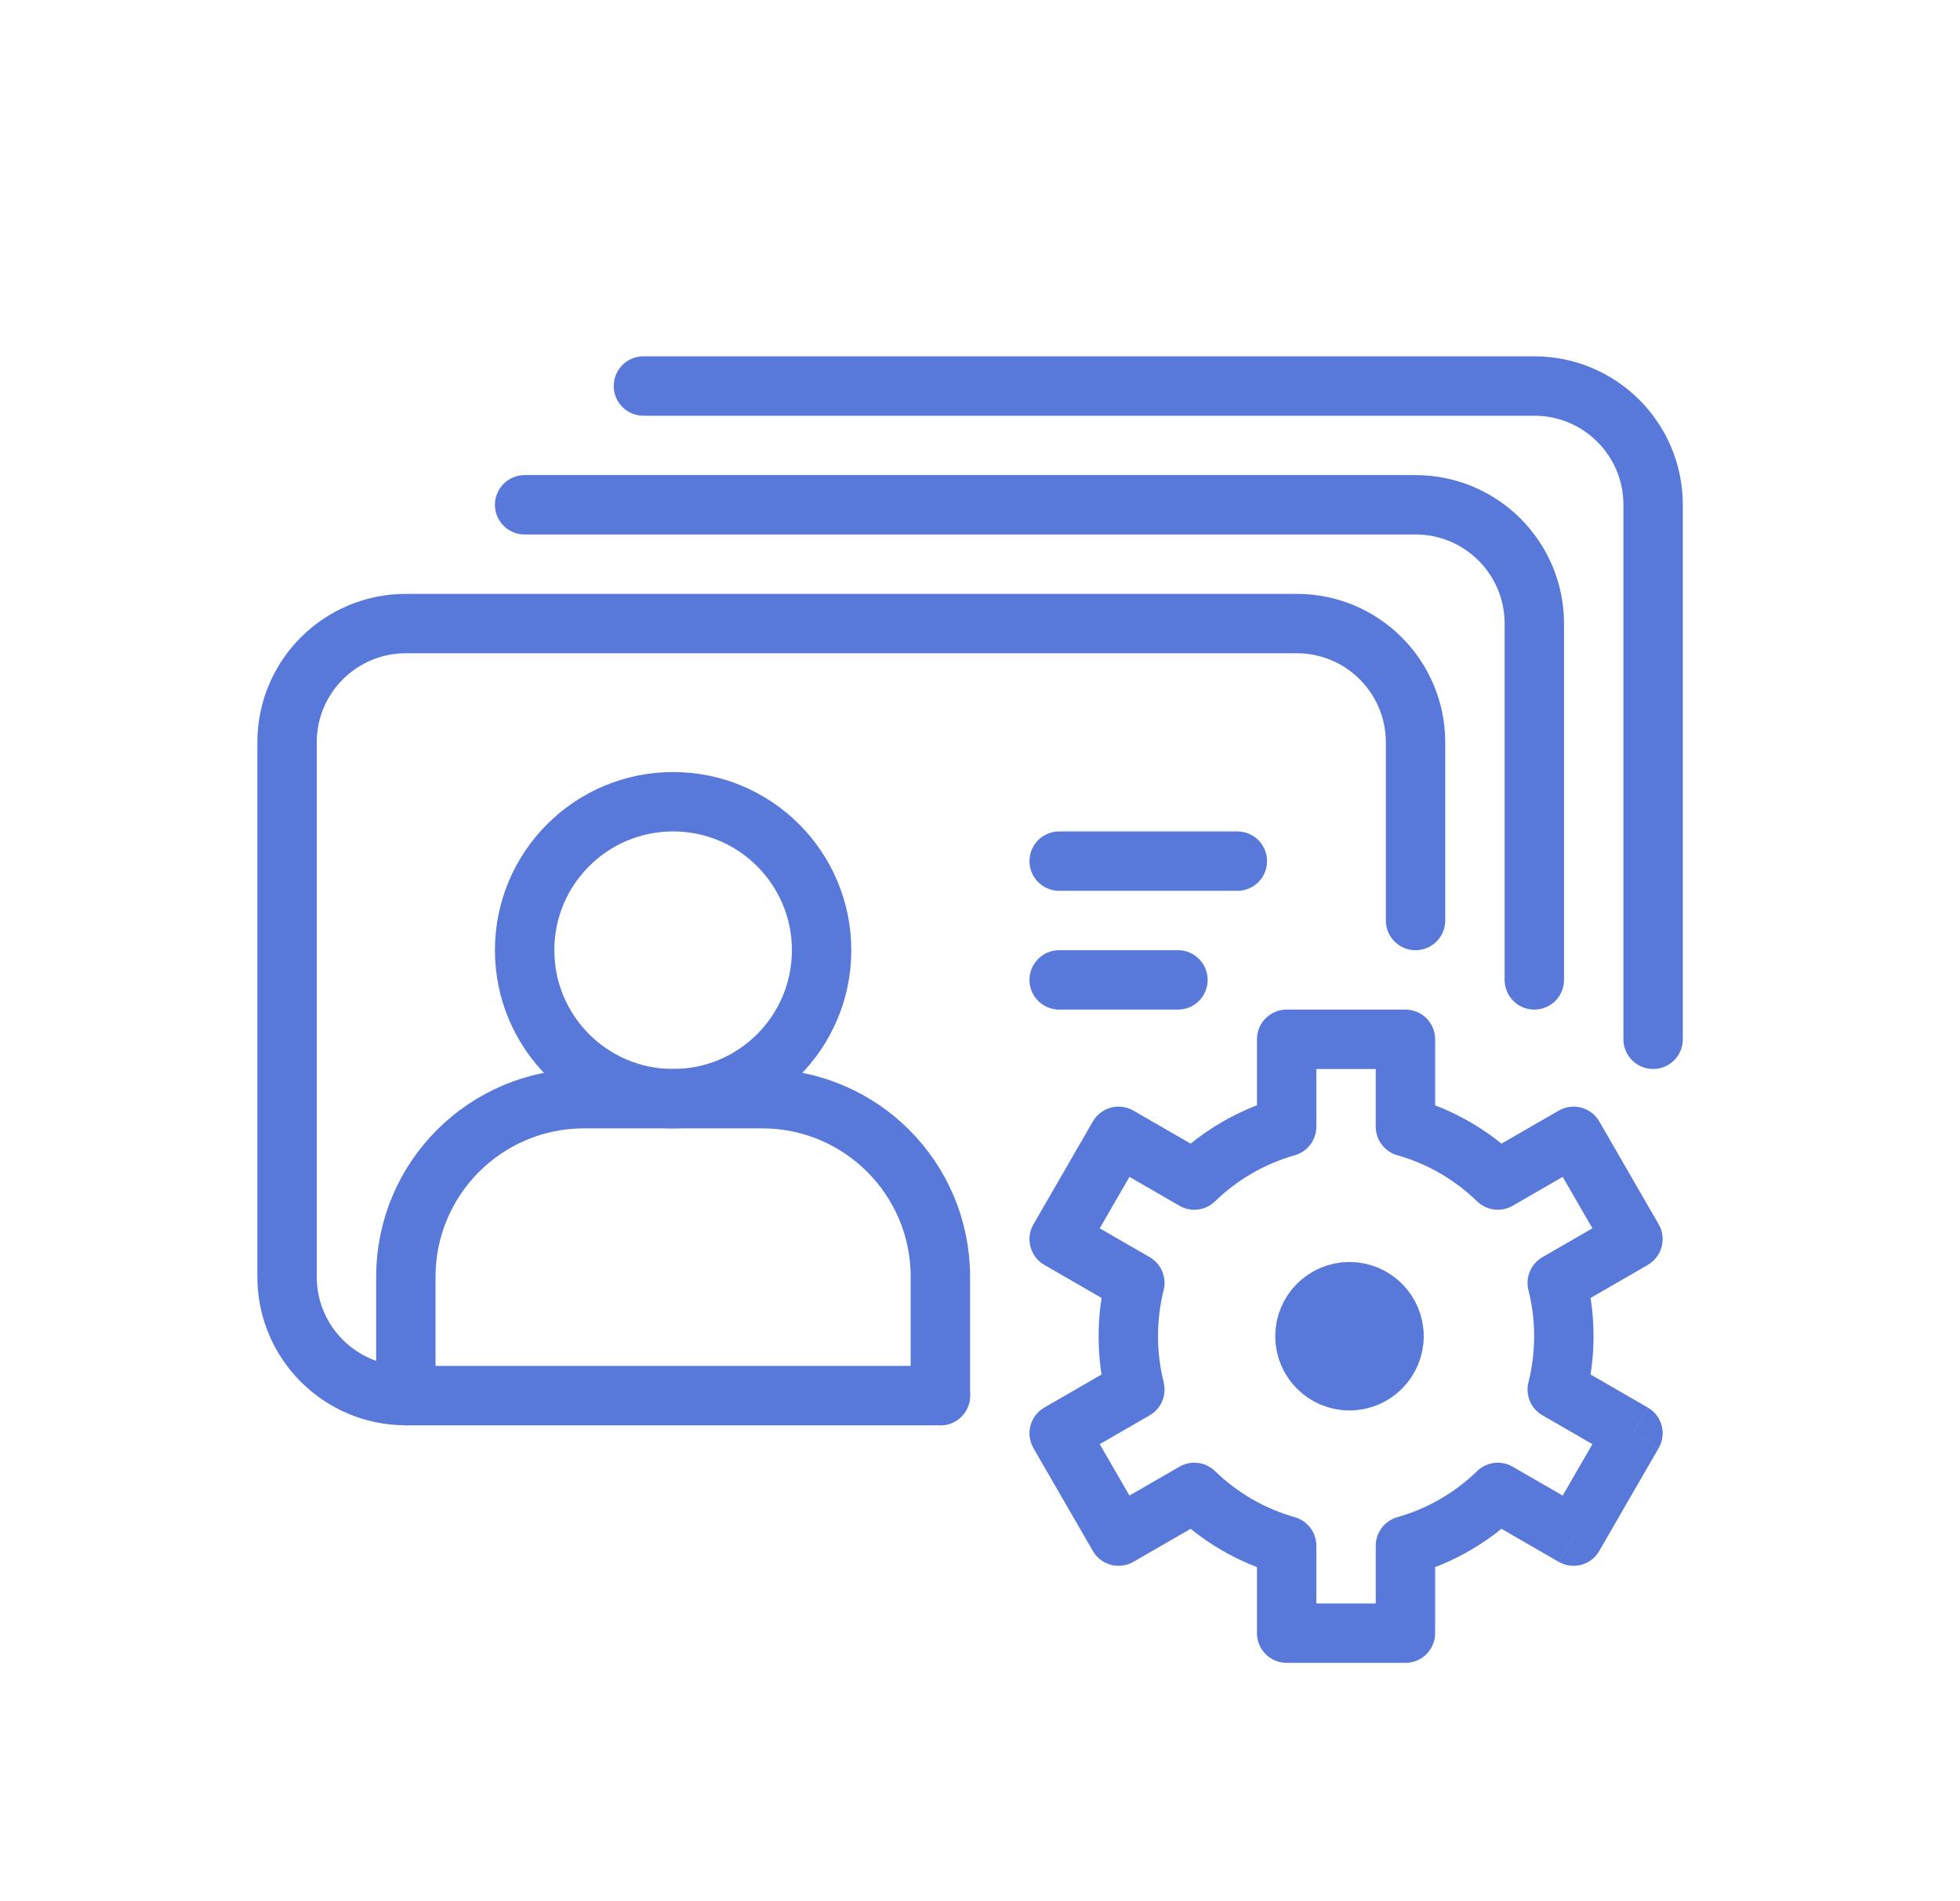
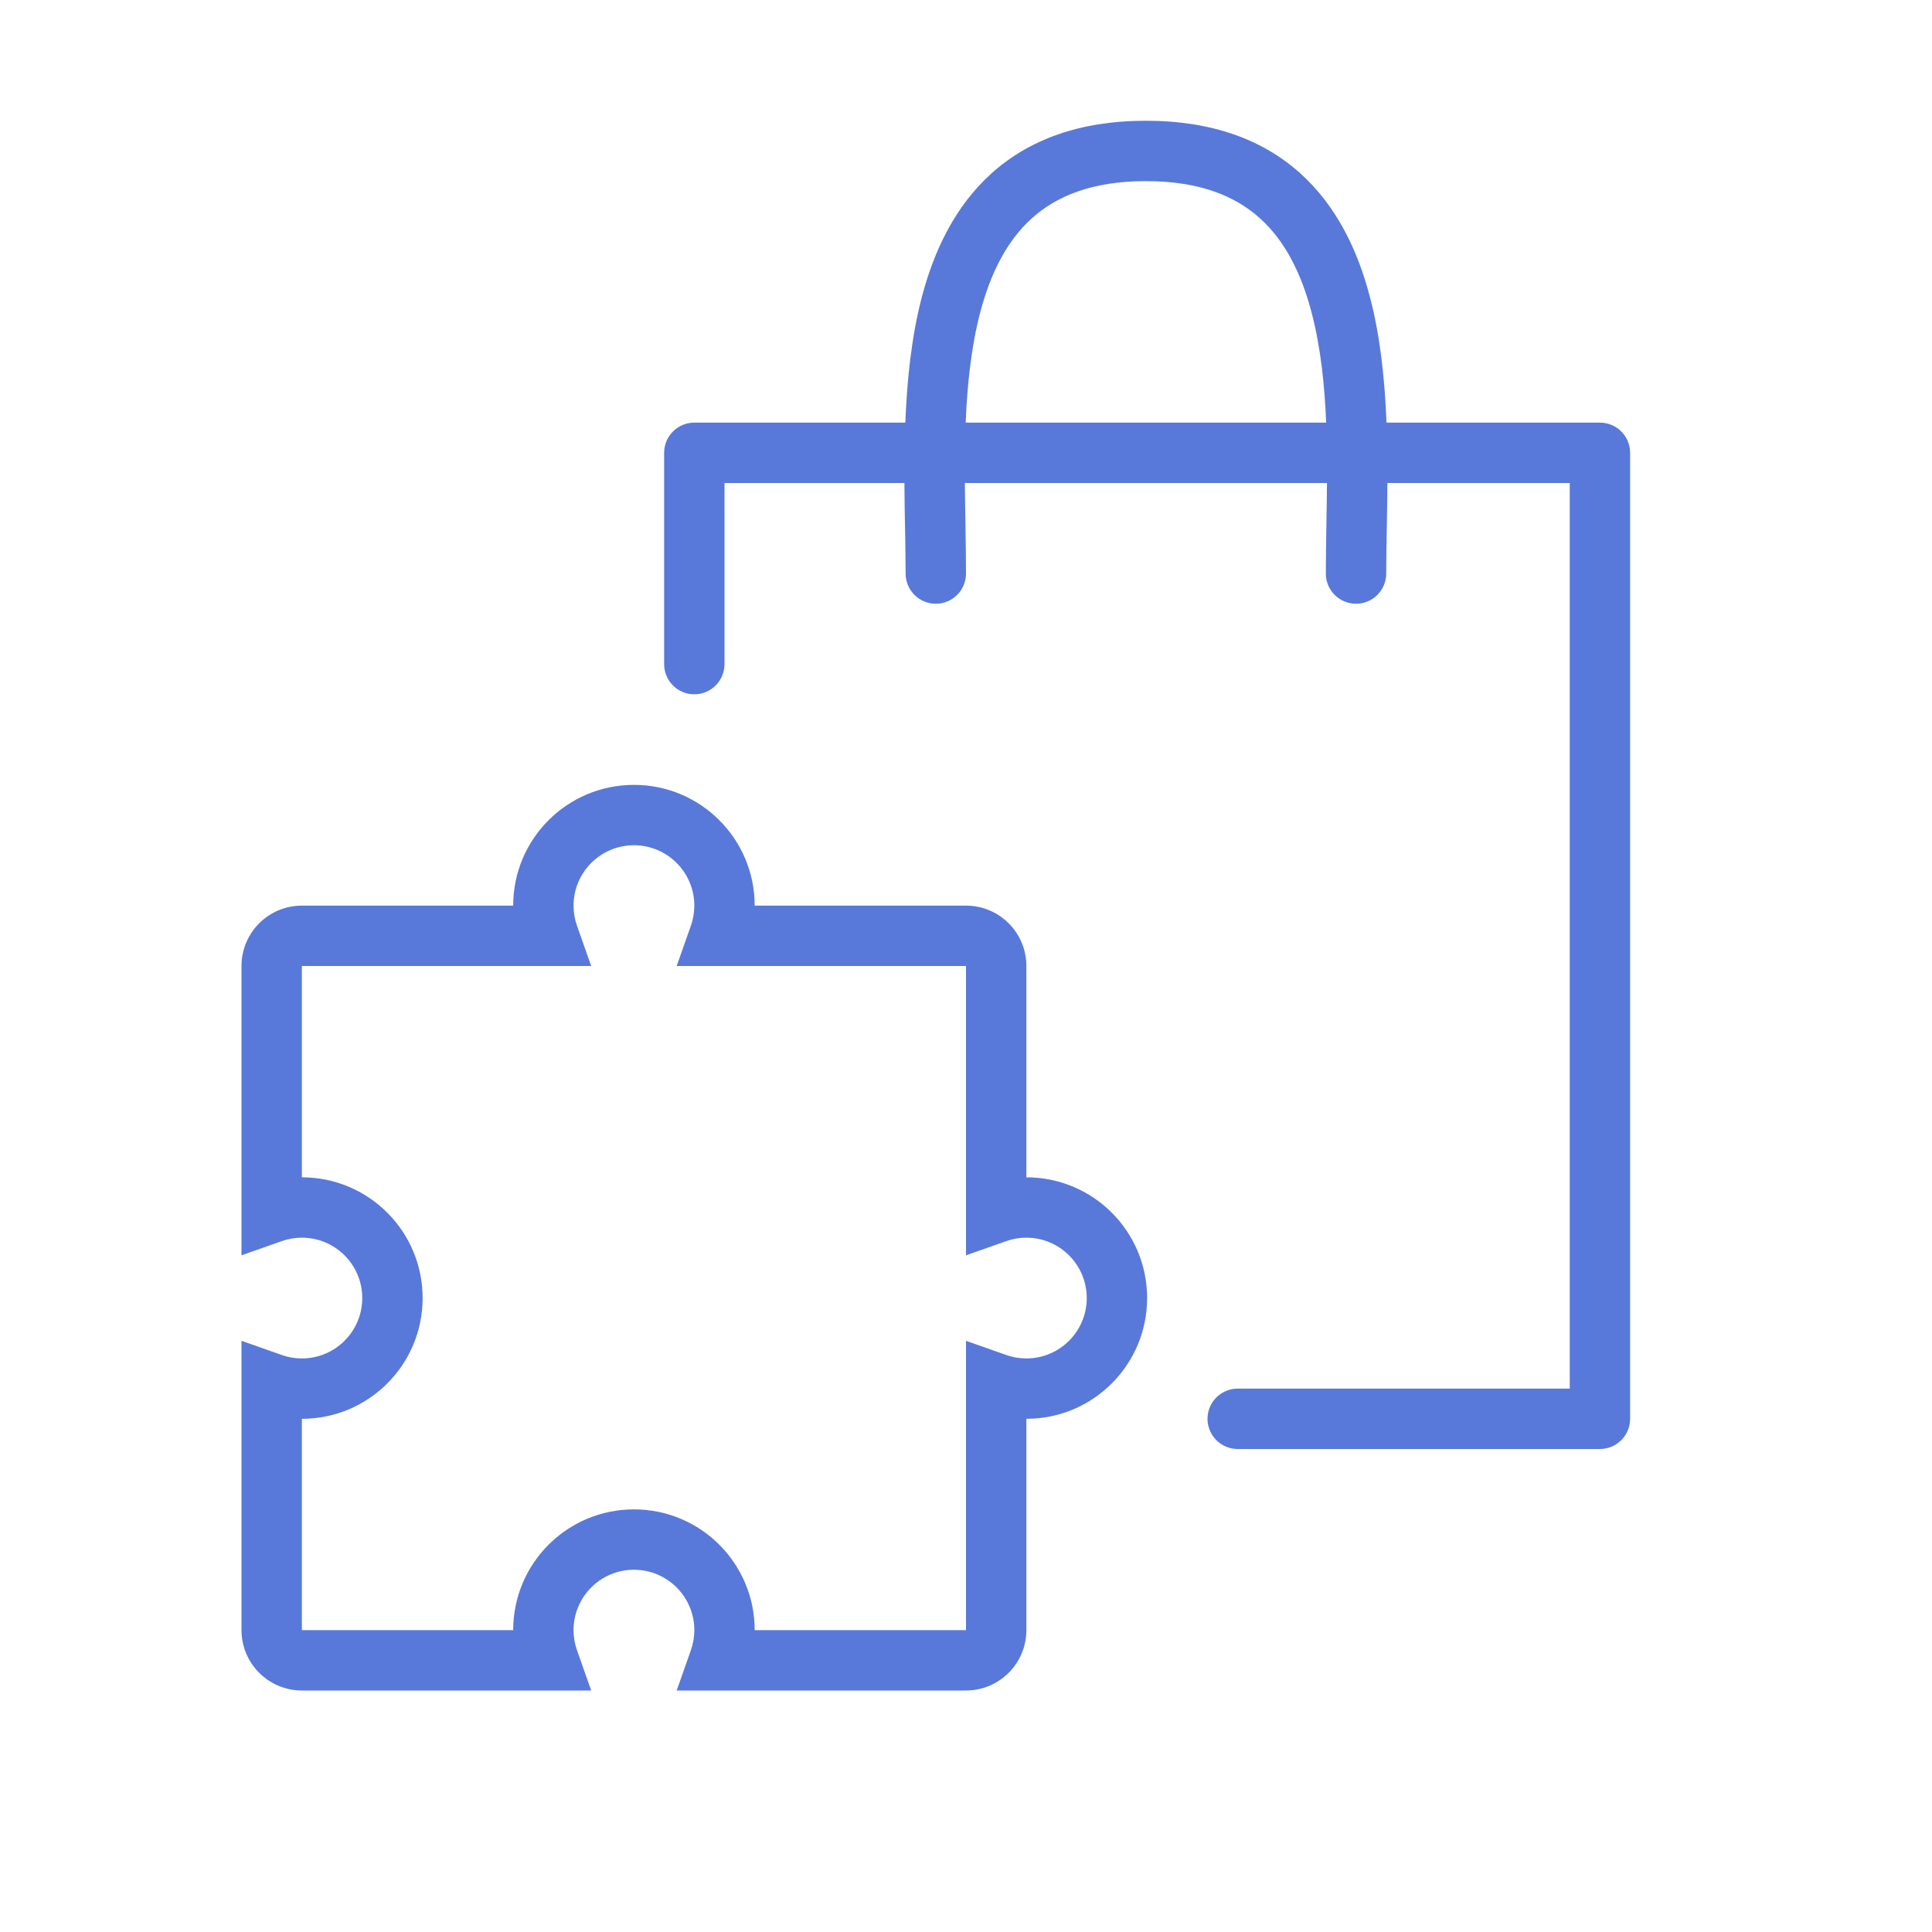
- <svg xmlns="http://www.w3.org/2000/svg" width="33" height="32" fill="none">
-   <path d="M23.833 15.5v-3a2 2 0 00-2-2h-15a2 2 0 00-2 2v9a2 2 0 002 2h9" stroke="#5879da" stroke-linecap="round" stroke-linejoin="bevel" />
-   <path d="M25.833 16.5v-6a2 2 0 00-2-2h-15" stroke="#5879da" stroke-linecap="round" stroke-linejoin="bevel" />
-   <path d="M27.833 17.5v-9a2 2 0 00-2-2h-15" stroke="#5879da" stroke-linecap="round" stroke-linejoin="bevel" />
-   <circle cx="11.333" cy="16" r="2.5" stroke="#5879da" />
-   <path d="M15.833 23.5v-2a3 3 0 00-3-3h-3a3 3 0 00-3 3v2" stroke="#5879da" stroke-linecap="round" stroke-linejoin="round" />
-   <path d="M17.833 14.5h3M17.833 16.5h2" stroke="#5879da" stroke-linecap="round" />
-   <path d="M23.663 17.5h.5a.5.5 0 00-.5-.5v.5zm-2 0V17a.5.5 0 00-.5.5h.5zm0 1.471l.136.482a.5.5 0 00.364-.482h-.5zm-1.555.9l-.25.432a.5.5 0 00.599-.074l-.349-.359zm-1.275-.737l.25-.433a.5.5 0 00-.683.183l.433.25zm-1 1.732l-.433-.25a.5.5 0 00.183.683l.25-.433zm1.275.736l.484.122a.5.5 0 00-.234-.555l-.25.433zm0 1.796l.25.433a.5.5 0 00.234-.555l-.484.122zm-1.275.736l-.25-.433a.5.5 0 00-.183.683l.433-.25zm1 1.732l-.433.25a.5.5 0 00.683.183l-.25-.433zm1.275-.736l.349-.359a.5.5 0 00-.599-.074l.25.433zm1.555.899h.5a.5.5 0 00-.364-.482l-.136.482zm0 1.471h-.5a.5.5 0 00.5.5v-.5zm2 0v.5a.5.5 0 00.5-.5h-.5zm0-1.471l-.136-.482a.5.5 0 00-.364.482h.5zm1.555-.899l.25-.433a.5.5 0 00-.598.074l.348.359zm1.276.736l-.25.433a.5.5 0 00.683-.183l-.433-.25zm1-1.732l.433.25a.5.5 0 00-.183-.683l-.25.433zm-1.275-.736l-.485-.122a.5.5 0 00.235.555l.25-.433zm0-1.796l-.25-.433a.5.5 0 00-.235.555l.485-.122zm1.274-.736l.25.433a.5.5 0 00.184-.683l-.433.25zm-1-1.732l.434-.25a.5.5 0 00-.683-.183l.25.433zm-1.274.736l-.349.359a.5.5 0 00.598.074l-.25-.433zm-1.556-.899h-.5a.5.5 0 00.364.482l.136-.482zm0-1.971h-2v1h2v-1zm-2.5.5v1.471h1V17.5h-1zm.364.99c-.675.191-1.28.547-1.767 1.022l.697.717a3.162 3.162 0 011.342-.776l-.272-.963zm-1.169.947l-1.275-.736-.5.866 1.275.736.5-.866zm-1.958-.553l-1 1.732.866.5 1-1.732-.866-.5zm-.817 2.415l1.275.736.5-.866-1.275-.736-.5.866zm1.04.18a4.17 4.17 0 00-.126 1.021h1c0-.268.033-.528.095-.776l-.97-.244zm-.126 1.021c0 .352.043.693.126 1.02l.97-.244a3.176 3.176 0 01-.096-.776h-1zm.36.465l-1.274.736.5.866 1.275-.736-.5-.866zm-1.457 1.42l1 1.731.866-.5-1-1.732-.866.5zm1.683 1.914l1.275-.736-.5-.866-1.275.736.5.866zm.677-.81c.488.474 1.092.83 1.767 1.02l.272-.962a3.161 3.161 0 01-1.342-.776l-.697.717zm1.403.54V27.5h1v-1.471h-1zm.5 1.971h2v-1h-2v1zm2.5-.5v-1.471h-1V27.5h1zm-.364-.99a4.163 4.163 0 001.768-1.022l-.697-.717a3.163 3.163 0 01-1.343.776l.272.963zm1.17-.947l1.274.736.5-.866-1.275-.736-.5.866zm1.957.553l1-1.732-.865-.5-1 1.732.866.5zm.818-2.415l-1.275-.736-.5.866 1.274.736.5-.866zm-1.04-.18c.082-.328.126-.67.126-1.021h-1c0 .268-.033.528-.096.776l.97.244zm.126-1.021a4.17 4.17 0 00-.126-1.02l-.97.244c.063.248.096.508.096.776h1zm-.36-.465l1.274-.736-.5-.866-1.275.736.5.866zm1.457-1.419l-1-1.732-.866.5 1 1.732.866-.5zm-1.683-1.915l-1.276.736.5.866 1.276-.736-.5-.866zm-.677.81a4.164 4.164 0 00-1.768-1.02l-.272.962c.512.144.971.415 1.343.776l.697-.717zm-1.404-.54V17.5h-1v1.471h1z" fill="#5879da" />
-   <circle cx="22.721" cy="22.5" r=".75" fill="#5879da" stroke="#5879da" />
+ <svg xmlns="http://www.w3.org/2000/svg" width="32" height="32" viewBox="0 0 32 32" fill="none">
+   <path fill-rule="evenodd" clip-rule="evenodd" d="M15.991 8.697C15.995 8.974 16 9.244 16 9.5C16 9.776 15.776 10 15.5 10C15.224 10 15 9.776 15 9.5C15 9.28 14.995 9.037 14.991 8.778C14.986 8.532 14.981 8.27 14.98 8H12V11C12 11.276 11.776 11.5 11.5 11.5C11.224 11.5 11 11.276 11 11V7.5C11 7.224 11.224 7 11.5 7H14.995C15.023 6.303 15.095 5.589 15.264 4.937C15.465 4.163 15.813 3.42 16.424 2.87C17.044 2.313 17.885 2 18.98 2C20.075 2 20.916 2.313 21.536 2.87C22.147 3.42 22.495 4.163 22.695 4.937C22.865 5.589 22.937 6.303 22.965 7H26.5C26.776 7 27 7.224 27 7.5V23.5C27 23.776 26.776 24 26.5 24H20.5C20.224 24 20 23.776 20 23.5C20 23.224 20.224 23 20.5 23H26V8H22.98C22.978 8.27 22.974 8.532 22.969 8.778C22.965 9.037 22.96 9.28 22.96 9.5C22.96 9.776 22.736 10 22.46 10C22.184 10 21.96 9.776 21.96 9.5C21.96 9.244 21.965 8.974 21.969 8.697C21.973 8.47 21.977 8.236 21.979 8H15.981C15.983 8.236 15.987 8.469 15.991 8.697ZM21.965 7H15.995C16.02 6.376 16.085 5.756 16.232 5.188C16.404 4.525 16.678 3.987 17.093 3.614C17.498 3.25 18.086 3 18.98 3C19.874 3 20.462 3.25 20.867 3.614C21.282 3.987 21.555 4.525 21.727 5.188C21.875 5.756 21.94 6.376 21.965 7Z" fill="#5879DA" />
+   <path fill-rule="evenodd" clip-rule="evenodd" d="M10.5 13C9.395 13 8.5 13.895 8.5 15H5C4.448 15 4 15.448 4 16V20.792L4.667 20.557C4.77 20.52 4.882 20.5 5 20.5C5.552 20.5 6 20.948 6 21.5C6 22.052 5.552 22.5 5 22.5C4.882 22.5 4.77 22.48 4.667 22.443L4 22.208V27C4 27.552 4.448 28 5 28H9.792L9.557 27.333C9.52 27.23 9.5 27.118 9.5 27C9.5 26.448 9.948 26 10.5 26C11.052 26 11.5 26.448 11.5 27C11.5 27.118 11.48 27.23 11.443 27.333L11.208 28H16C16.552 28 17 27.552 17 27V23.5C18.105 23.5 19 22.605 19 21.5C19 20.395 18.105 19.5 17 19.5V16C17 15.448 16.552 15 16 15H12.5C12.5 13.895 11.605 13 10.5 13ZM9.5 15C9.5 14.448 9.948 14 10.5 14C11.052 14 11.5 14.448 11.5 15C11.5 15.118 11.48 15.23 11.443 15.333L11.208 16H16V20.792L16.667 20.557C16.77 20.52 16.882 20.5 17 20.5C17.552 20.5 18 20.948 18 21.5C18 22.052 17.552 22.5 17 22.5C16.882 22.5 16.77 22.48 16.667 22.443L16 22.208V27H12.5C12.5 25.895 11.605 25 10.5 25C9.395 25 8.5 25.895 8.5 27H5V23.5C6.105 23.5 7 22.605 7 21.5C7 20.395 6.105 19.5 5 19.5V16H9.792L9.557 15.333C9.52 15.23 9.5 15.118 9.5 15Z" fill="#5879DA" />
</svg>
